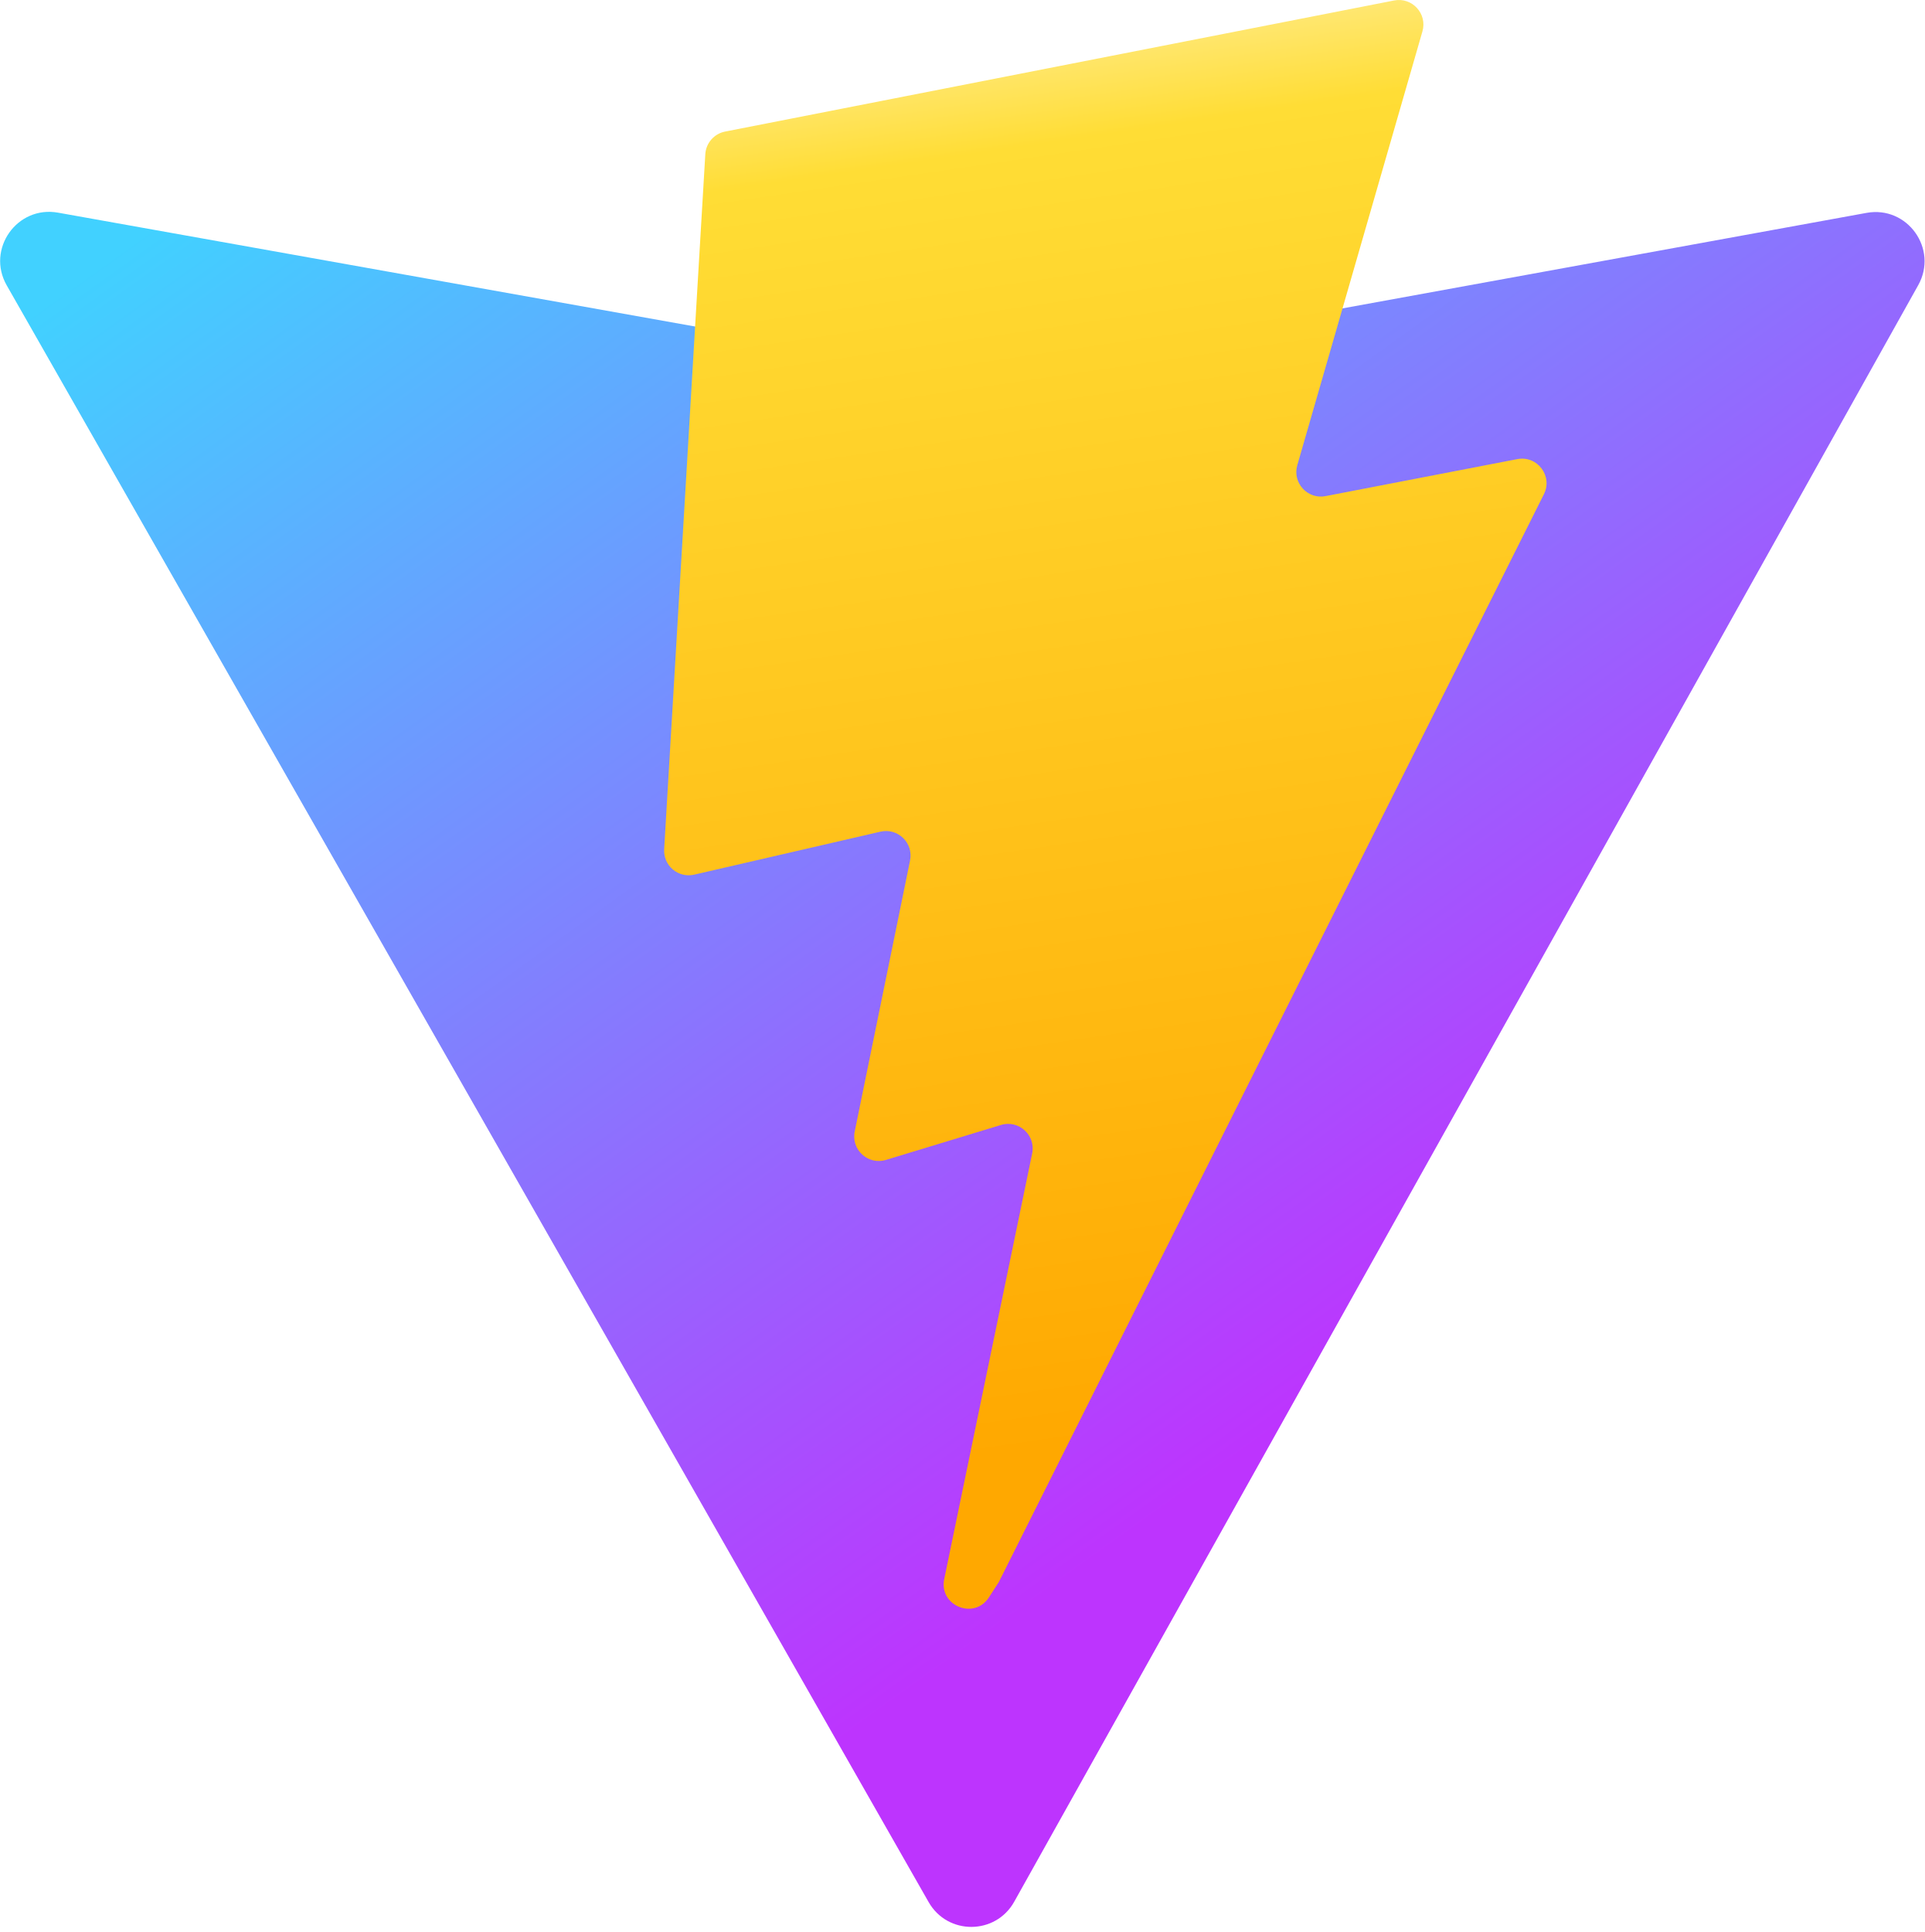
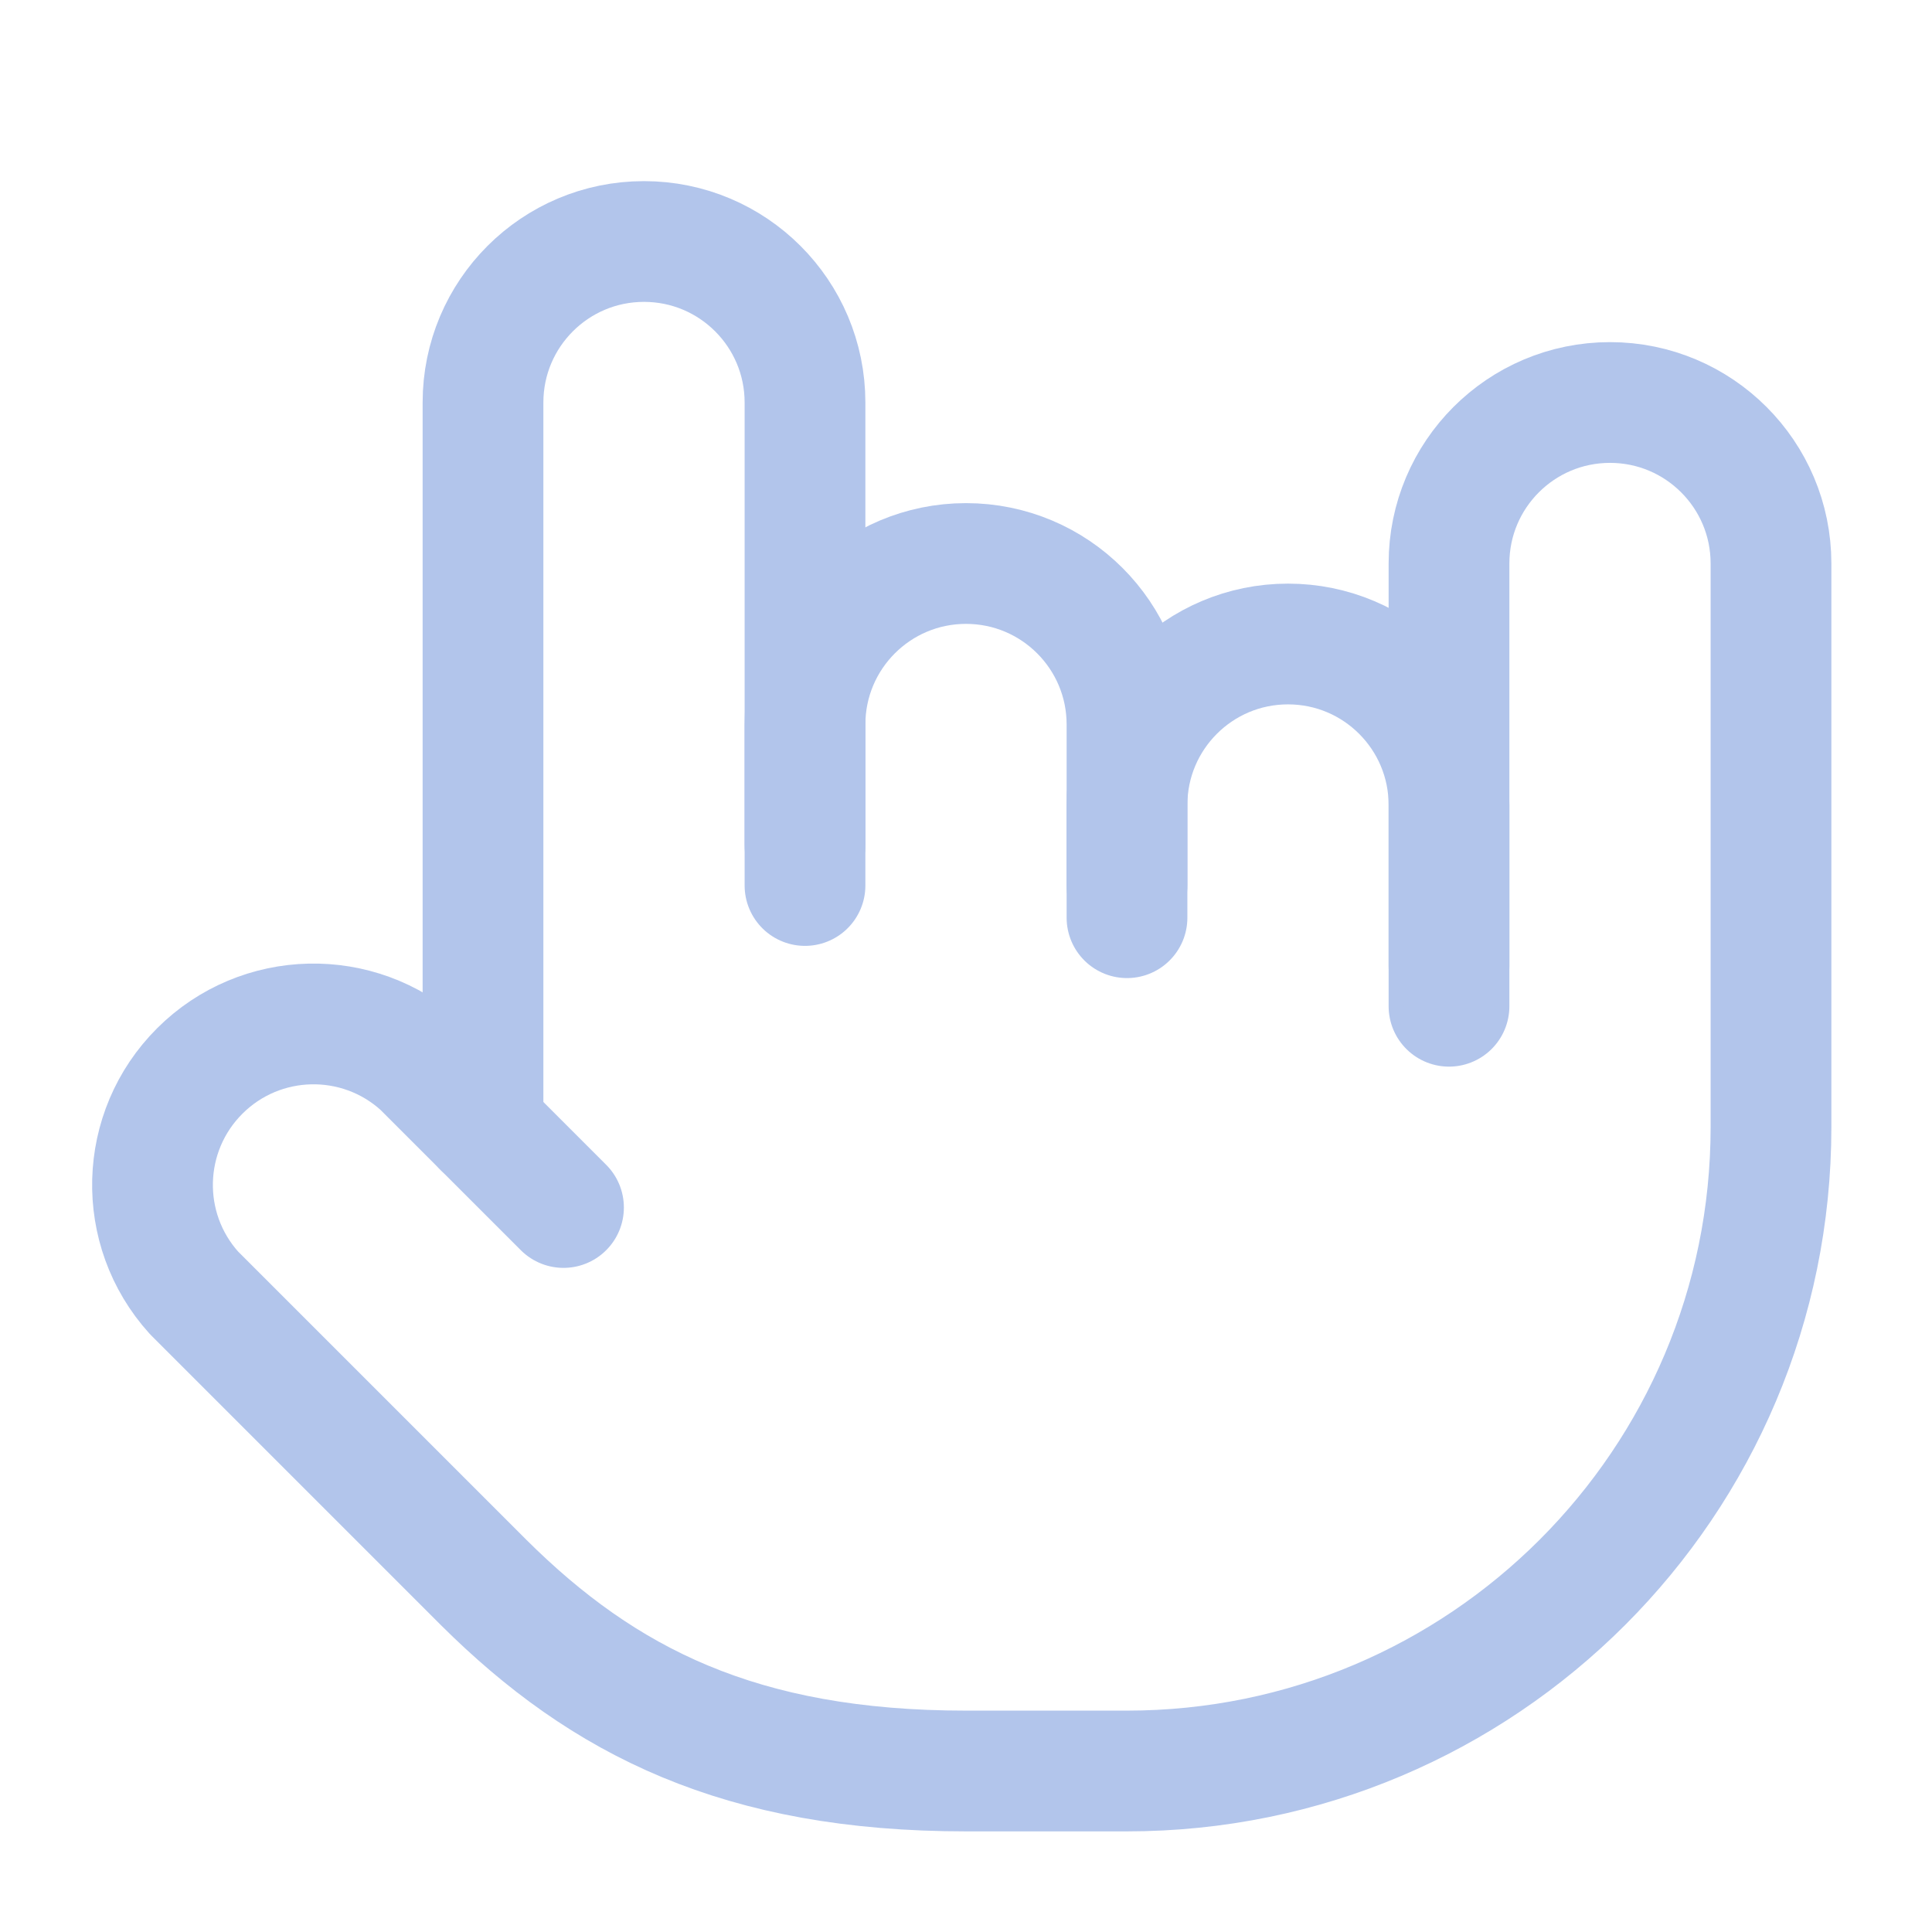
- <svg xmlns="http://www.w3.org/2000/svg" aria-hidden="true" role="img" class="iconify iconify--logos" width="31.88" height="32" preserveAspectRatio="xMidYMid meet" viewBox="0 0 256 257">
-   <defs>
-     <linearGradient id="IconifyId1813088fe1fbc01fb466" x1="-.828%" x2="57.636%" y1="7.652%" y2="78.411%">
-       <stop offset="0%" stop-color="#41D1FF" />
-       <stop offset="100%" stop-color="#BD34FE" />
-     </linearGradient>
-     <linearGradient id="IconifyId1813088fe1fbc01fb467" x1="43.376%" x2="50.316%" y1="2.242%" y2="89.03%">
-       <stop offset="0%" stop-color="#FFEA83" />
-       <stop offset="8.333%" stop-color="#FFDD35" />
-       <stop offset="100%" stop-color="#FFA800" />
-     </linearGradient>
-   </defs>
-   <path fill="url(#IconifyId1813088fe1fbc01fb466)" d="M255.153 37.938L134.897 252.976c-2.483 4.44-8.862 4.466-11.382.048L.875 37.958c-2.746-4.814 1.371-10.646 6.827-9.67l120.385 21.517a6.537 6.537 0 0 0 2.322-.004l117.867-21.483c5.438-.991 9.574 4.796 6.877 9.62Z" />
-   <path fill="url(#IconifyId1813088fe1fbc01fb467)" d="M185.432.063L96.44 17.501a3.268 3.268 0 0 0-2.634 3.014l-5.474 92.456a3.268 3.268 0 0 0 3.997 3.378l24.777-5.718c2.318-.535 4.413 1.507 3.936 3.838l-7.361 36.047c-.495 2.426 1.782 4.5 4.151 3.78l15.304-4.649c2.372-.72 4.652 1.36 4.15 3.788l-11.698 56.621c-.732 3.542 3.979 5.473 5.943 2.437l1.313-2.028l72.516-144.72c1.215-2.423-.88-5.186-3.54-4.672l-25.505 4.922c-2.396.462-4.435-1.77-3.759-4.114l16.646-57.705c.677-2.35-1.37-4.583-3.769-4.113Z" />
+ <svg xmlns="http://www.w3.org/2000/svg" width="48" height="48" viewBox="0 0 24 24" fill="none" stroke="#b2c5eb" stroke-width="1.5" stroke-linecap="round" stroke-linejoin="round" class="lucide lucide-hand-metal">
+   <path d="M18 12.5V10a2 2 0 0 0-2-2a2 2 0 0 0-2 2v1.4" />
+   <path d="M14 11V9a2 2 0 1 0-4 0v2" />
+   <path d="M10 10.5V5a2 2 0 1 0-4 0v9" />
+   <path d="m7 15-1.76-1.76a2 2 0 0 0-2.83 2.82l3.6 3.6C7.5 21.14 9.2 22 12 22h2a8 8 0 0 0 8-8V7a2 2 0 1 0-4 0v5" />
</svg>
